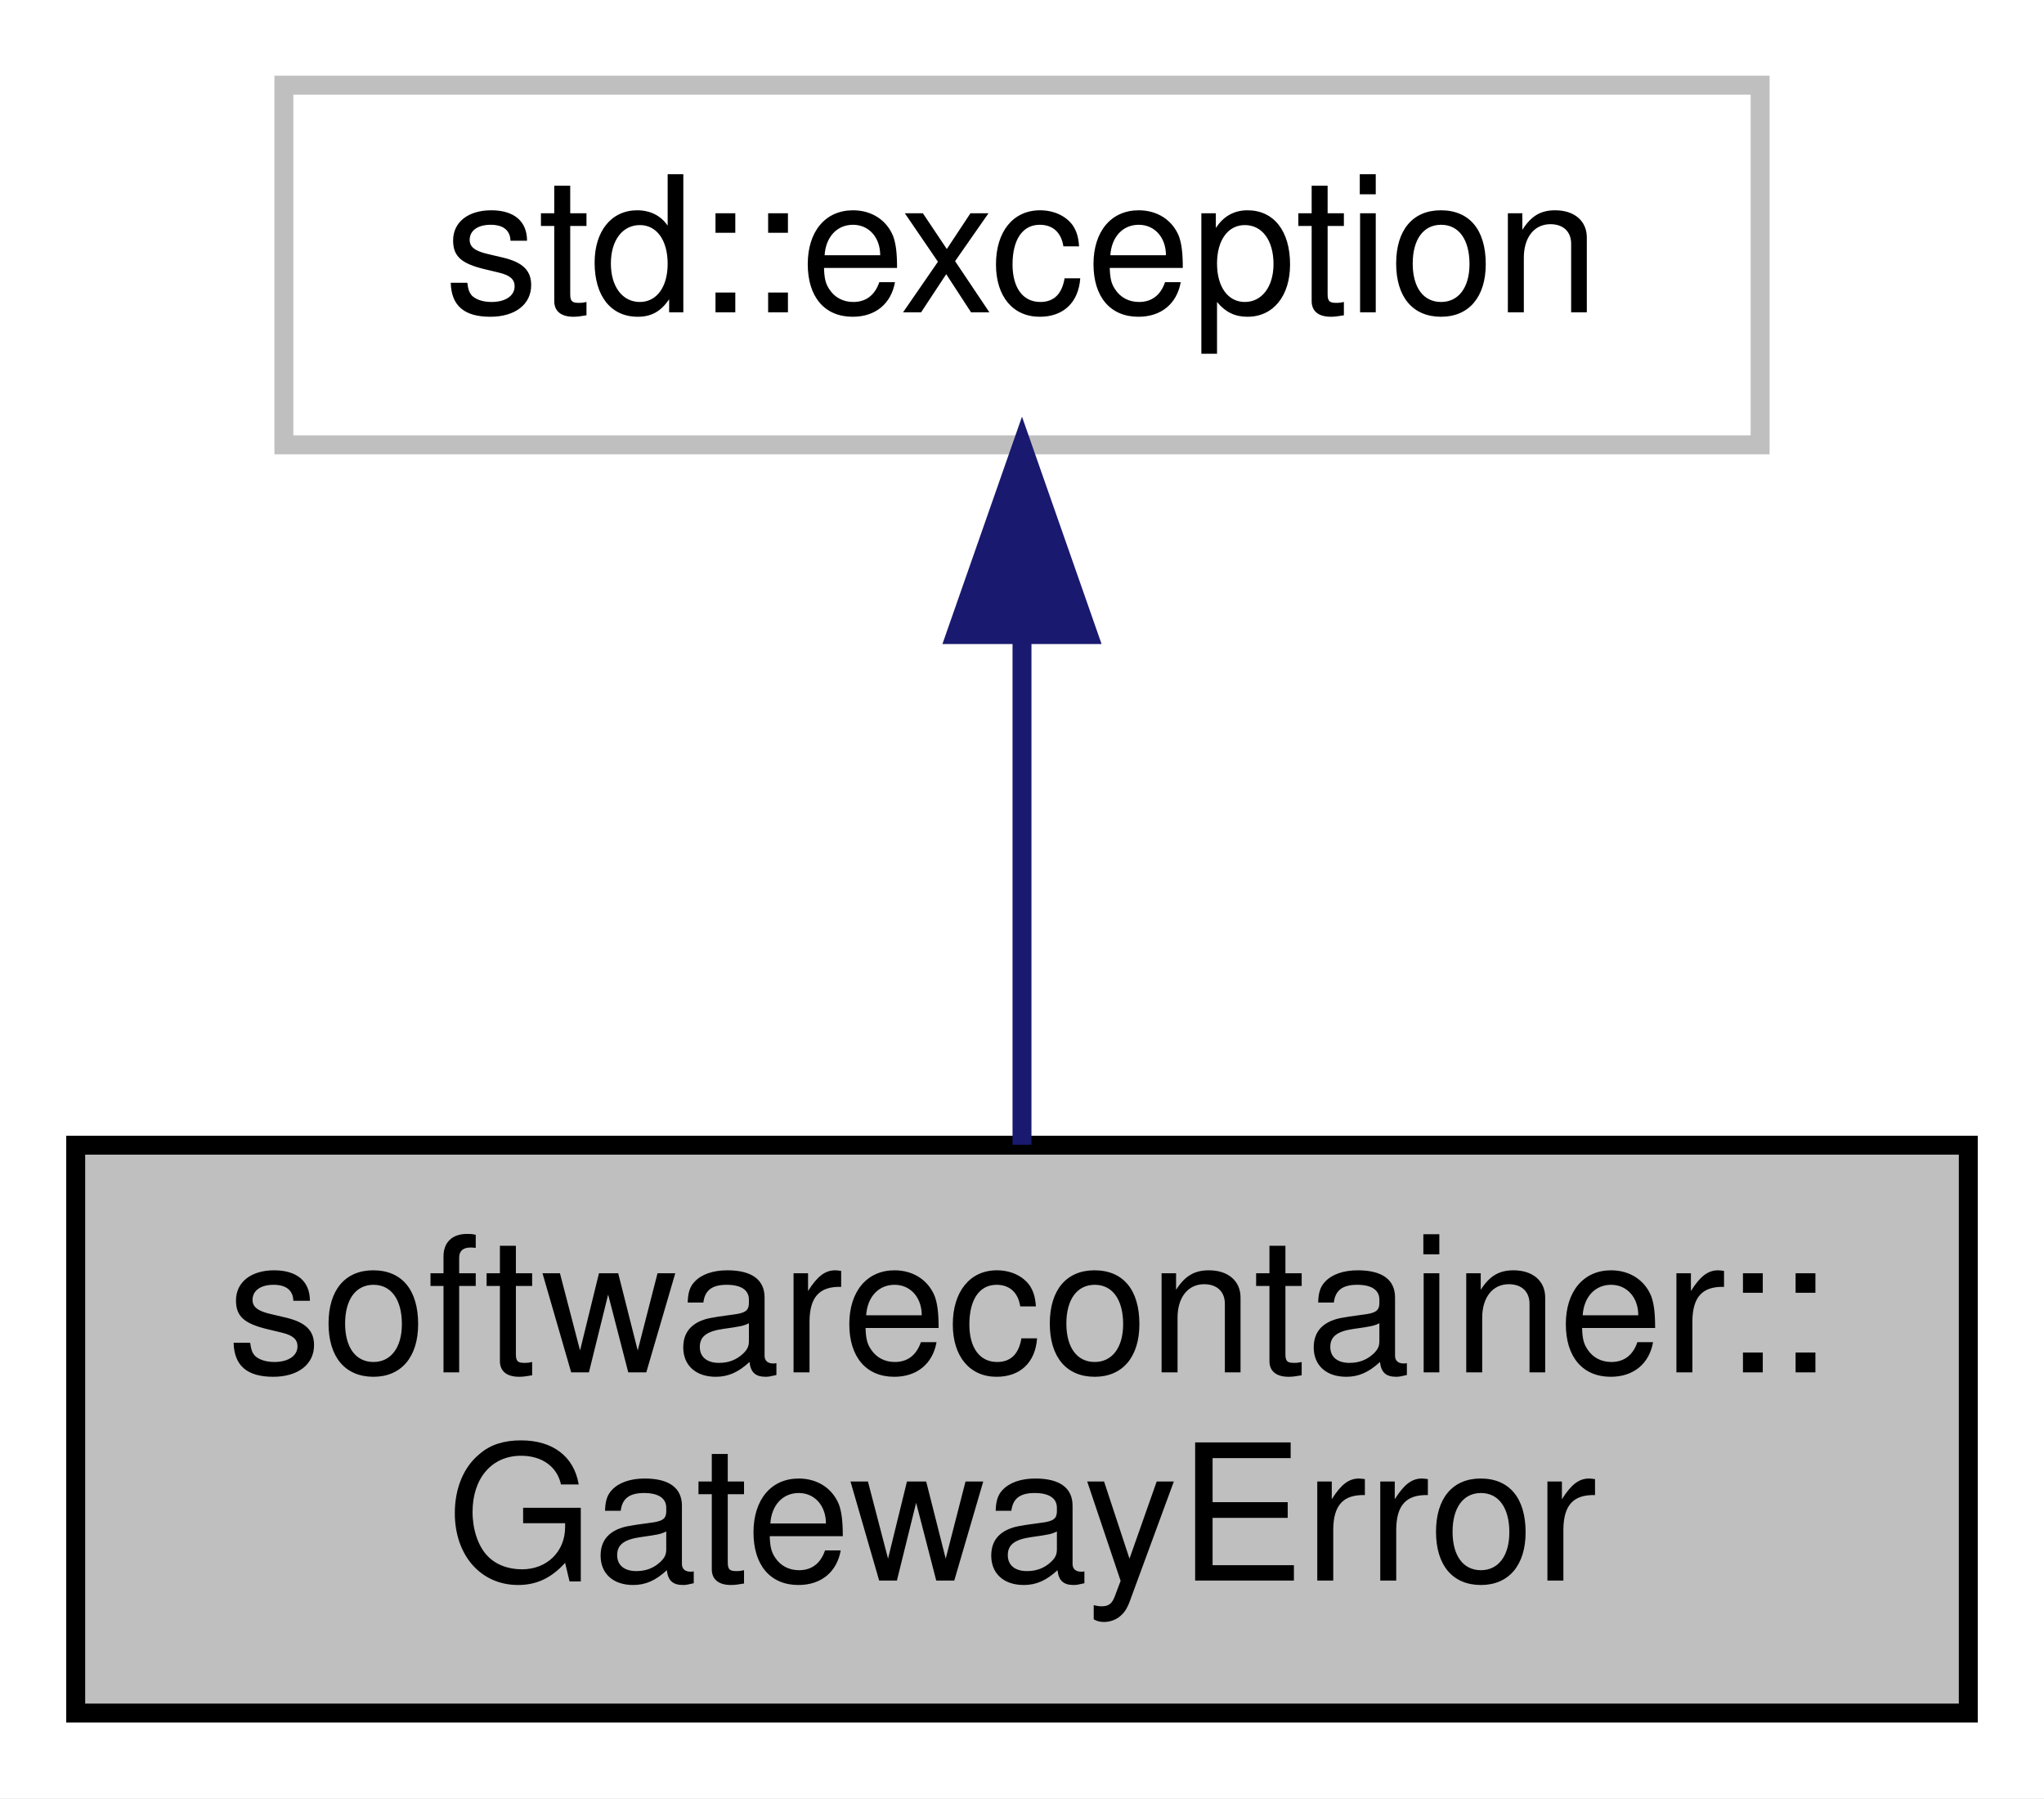
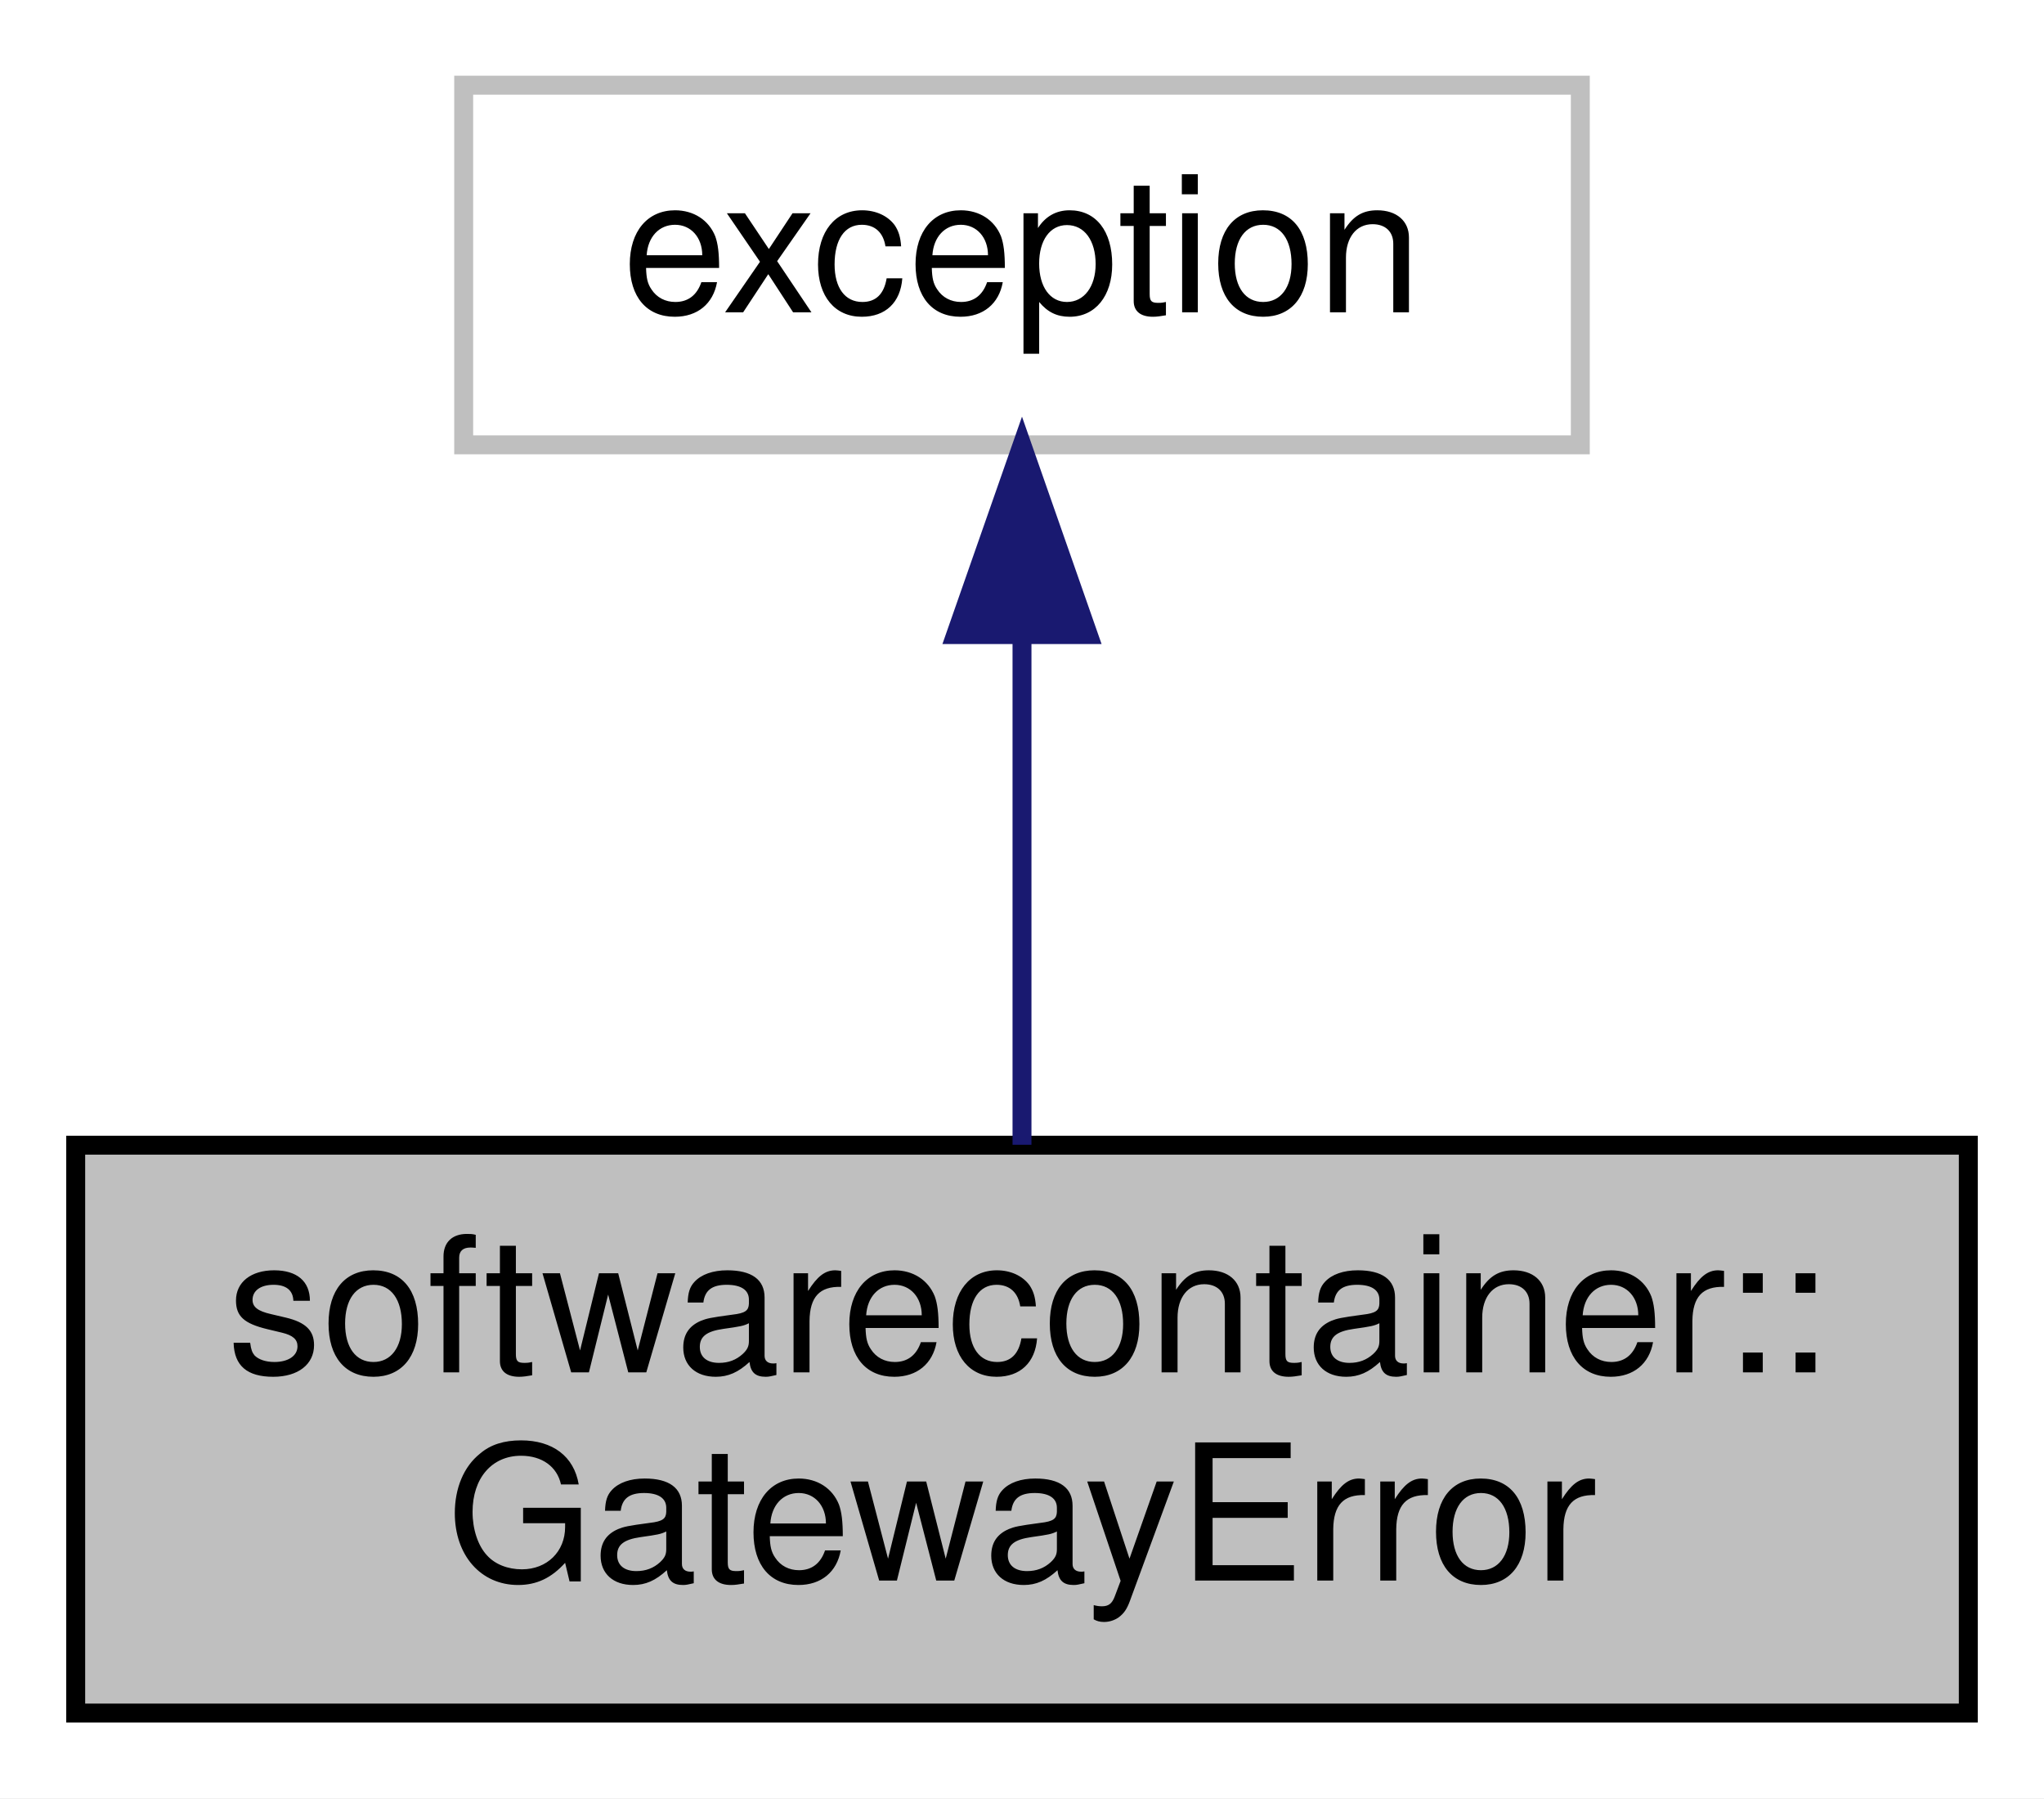
<svg xmlns="http://www.w3.org/2000/svg" width="108pt" height="95pt" viewBox="0.00 0.00 108.00 95.00">
  <g id="graph0" class="graph" transform="scale(1 1) rotate(0) translate(4 91)">
    <polygon fill="white" stroke="none" points="-4,4 -4,-91 104,-91 104,4 -4,4" />
    <g id="node1" class="node">
      <polygon fill="#bfbfbf" stroke="black" points="0,-0.5 0,-30.5 100,-30.5 100,-0.5 0,-0.5" />
      <text text-anchor="start" x="8" y="-18.5" font-family="Helvetica,sans-Serif" font-size="10.00">softwarecontainer::</text>
      <text text-anchor="middle" x="50" y="-7.5" font-family="Helvetica,sans-Serif" font-size="10.00">GatewayError</text>
    </g>
    <g id="node2" class="node">
-       <polygon fill="white" stroke="#bfbfbf" points="11,-67.5 11,-86.5 89,-86.5 89,-67.5 11,-67.5" />
-       <text text-anchor="middle" x="50" y="-74.5" font-family="Helvetica,sans-Serif" font-size="10.00">std::exception</text>
+       <polygon fill="white" stroke="#bfbfbf" points="20.5,-67.5 20.5,-86.5 79.5,-86.5 79.5,-67.5 20.5,-67.5" />
+       <text text-anchor="middle" x="50" y="-74.5" font-family="Helvetica,sans-Serif" font-size="10.00">exception</text>
    </g>
    <g id="edge1" class="edge">
      <path fill="none" stroke="midnightblue" d="M50,-57.235C50,-48.586 50,-38.497 50,-30.523" />
      <polygon fill="midnightblue" stroke="midnightblue" points="46.5,-57.475 50,-67.475 53.5,-57.475 46.5,-57.475" />
    </g>
  </g>
</svg>
